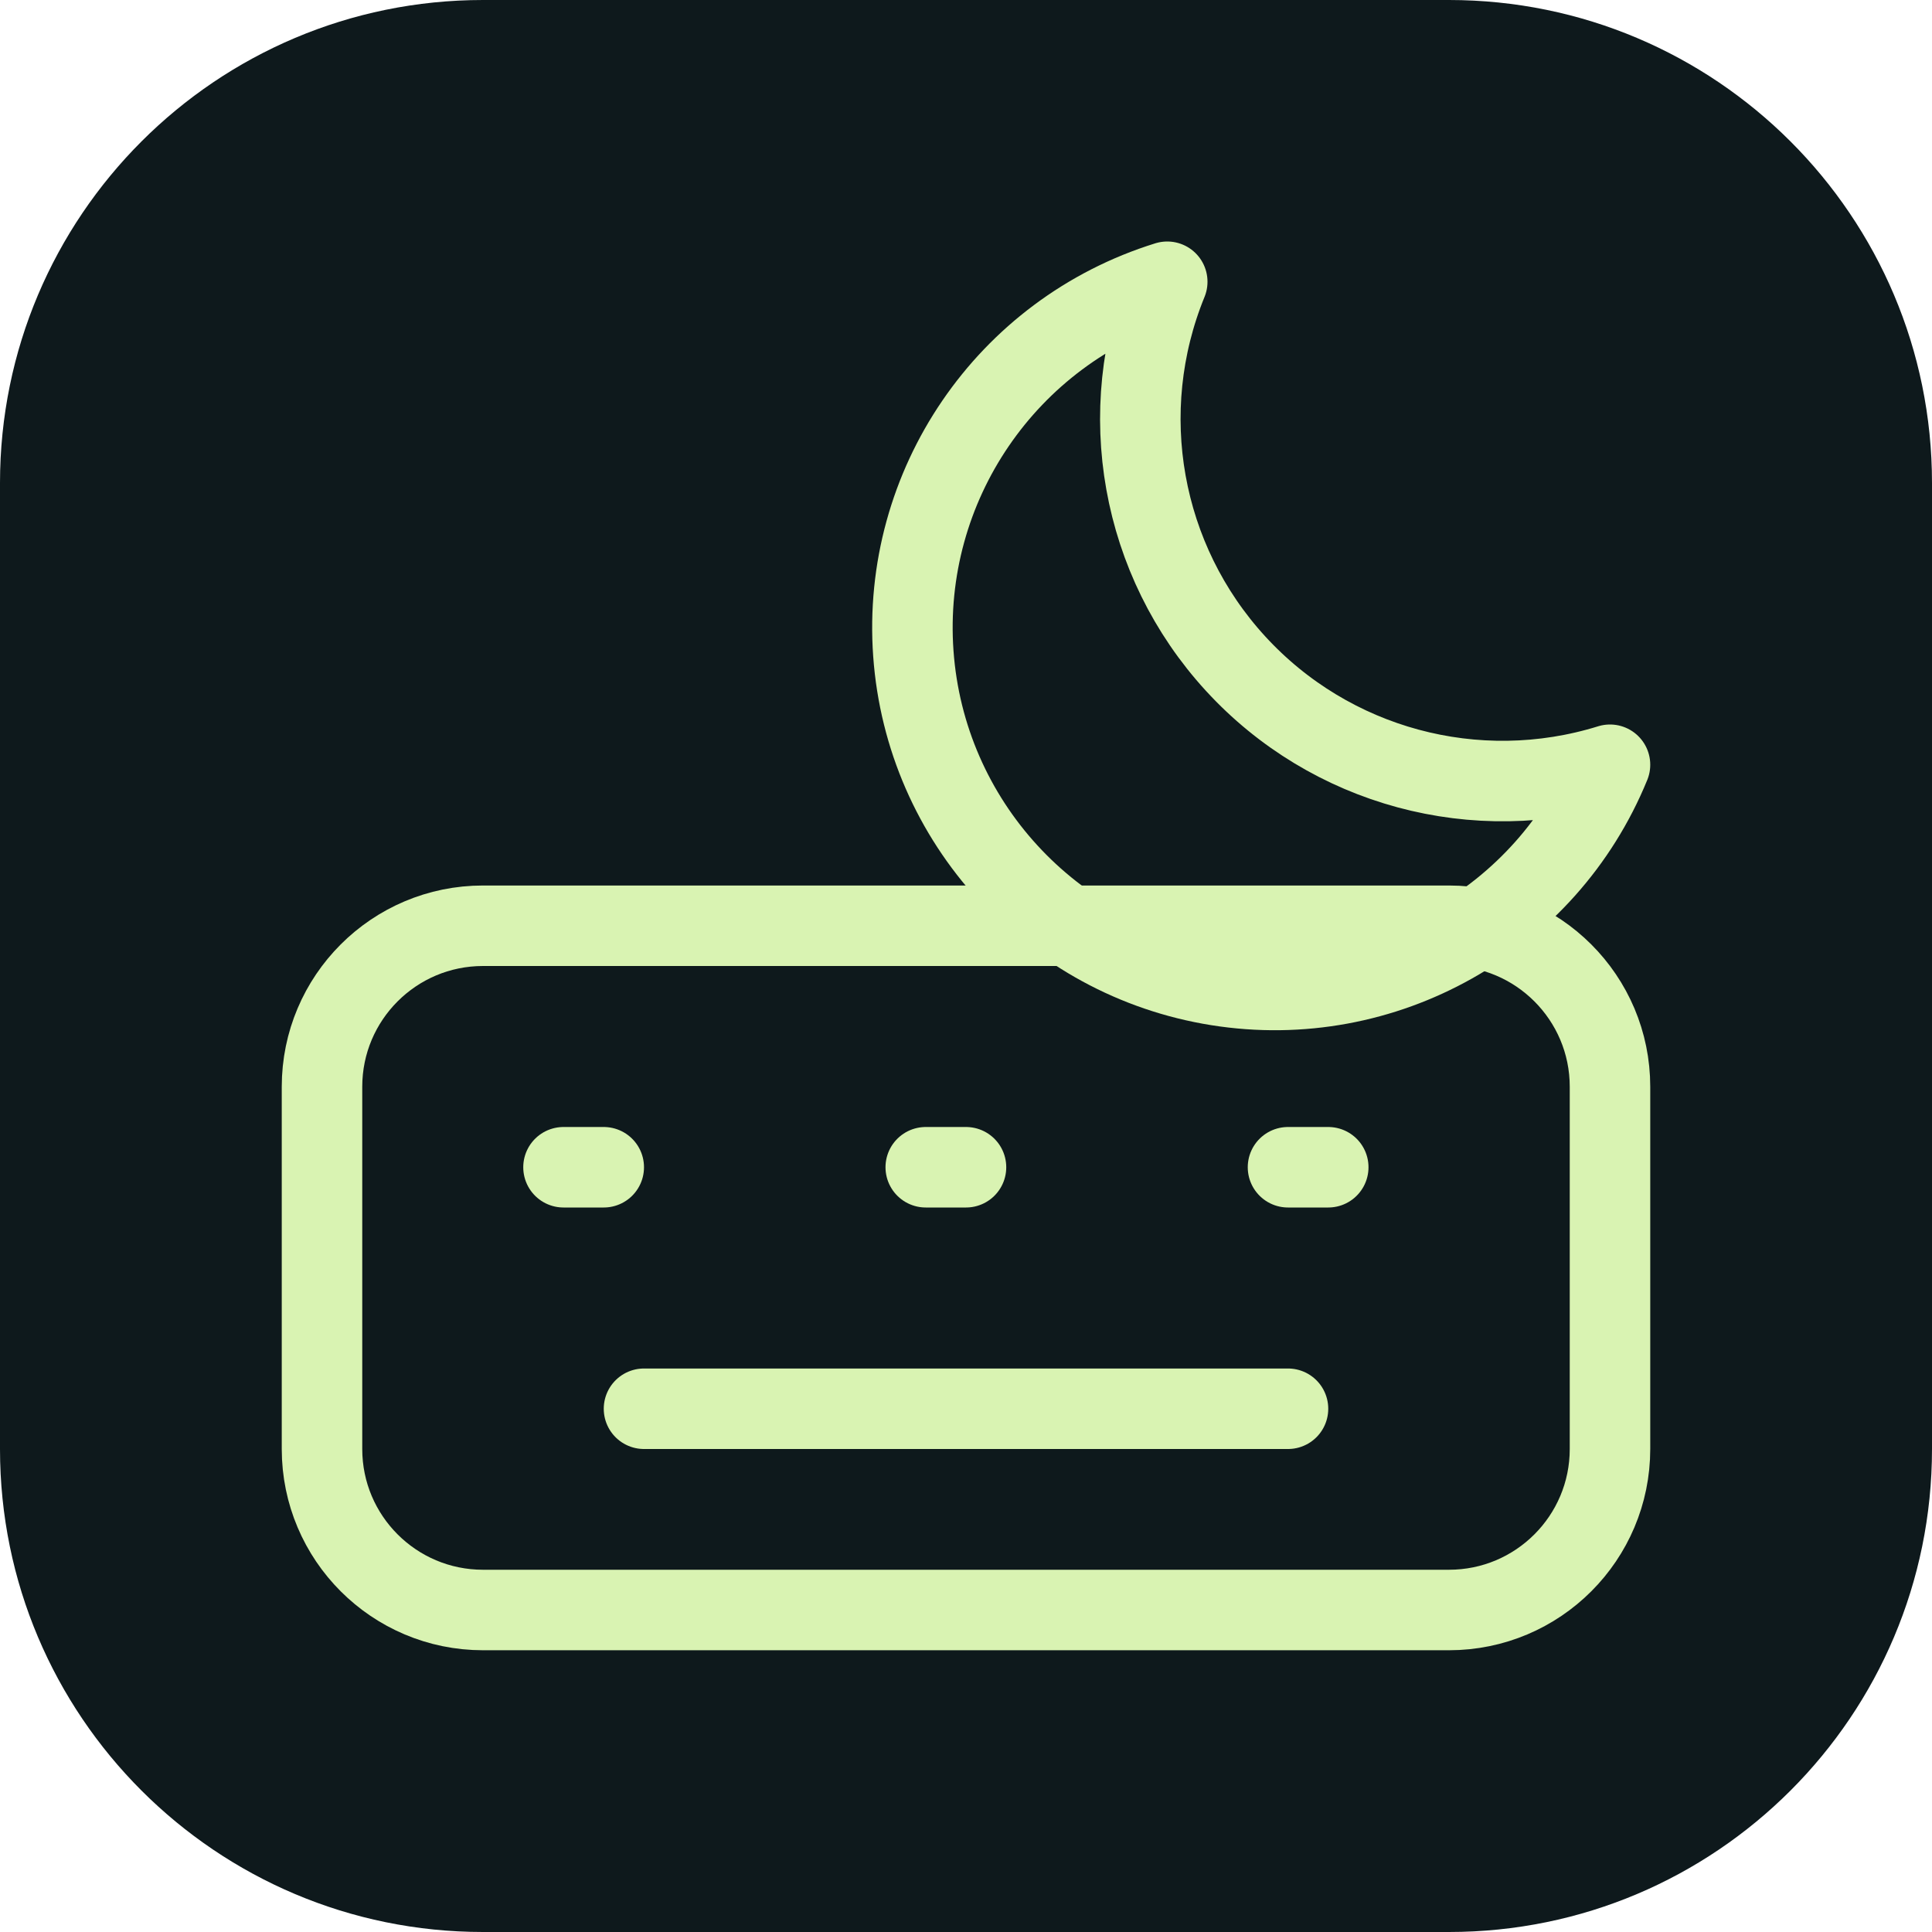
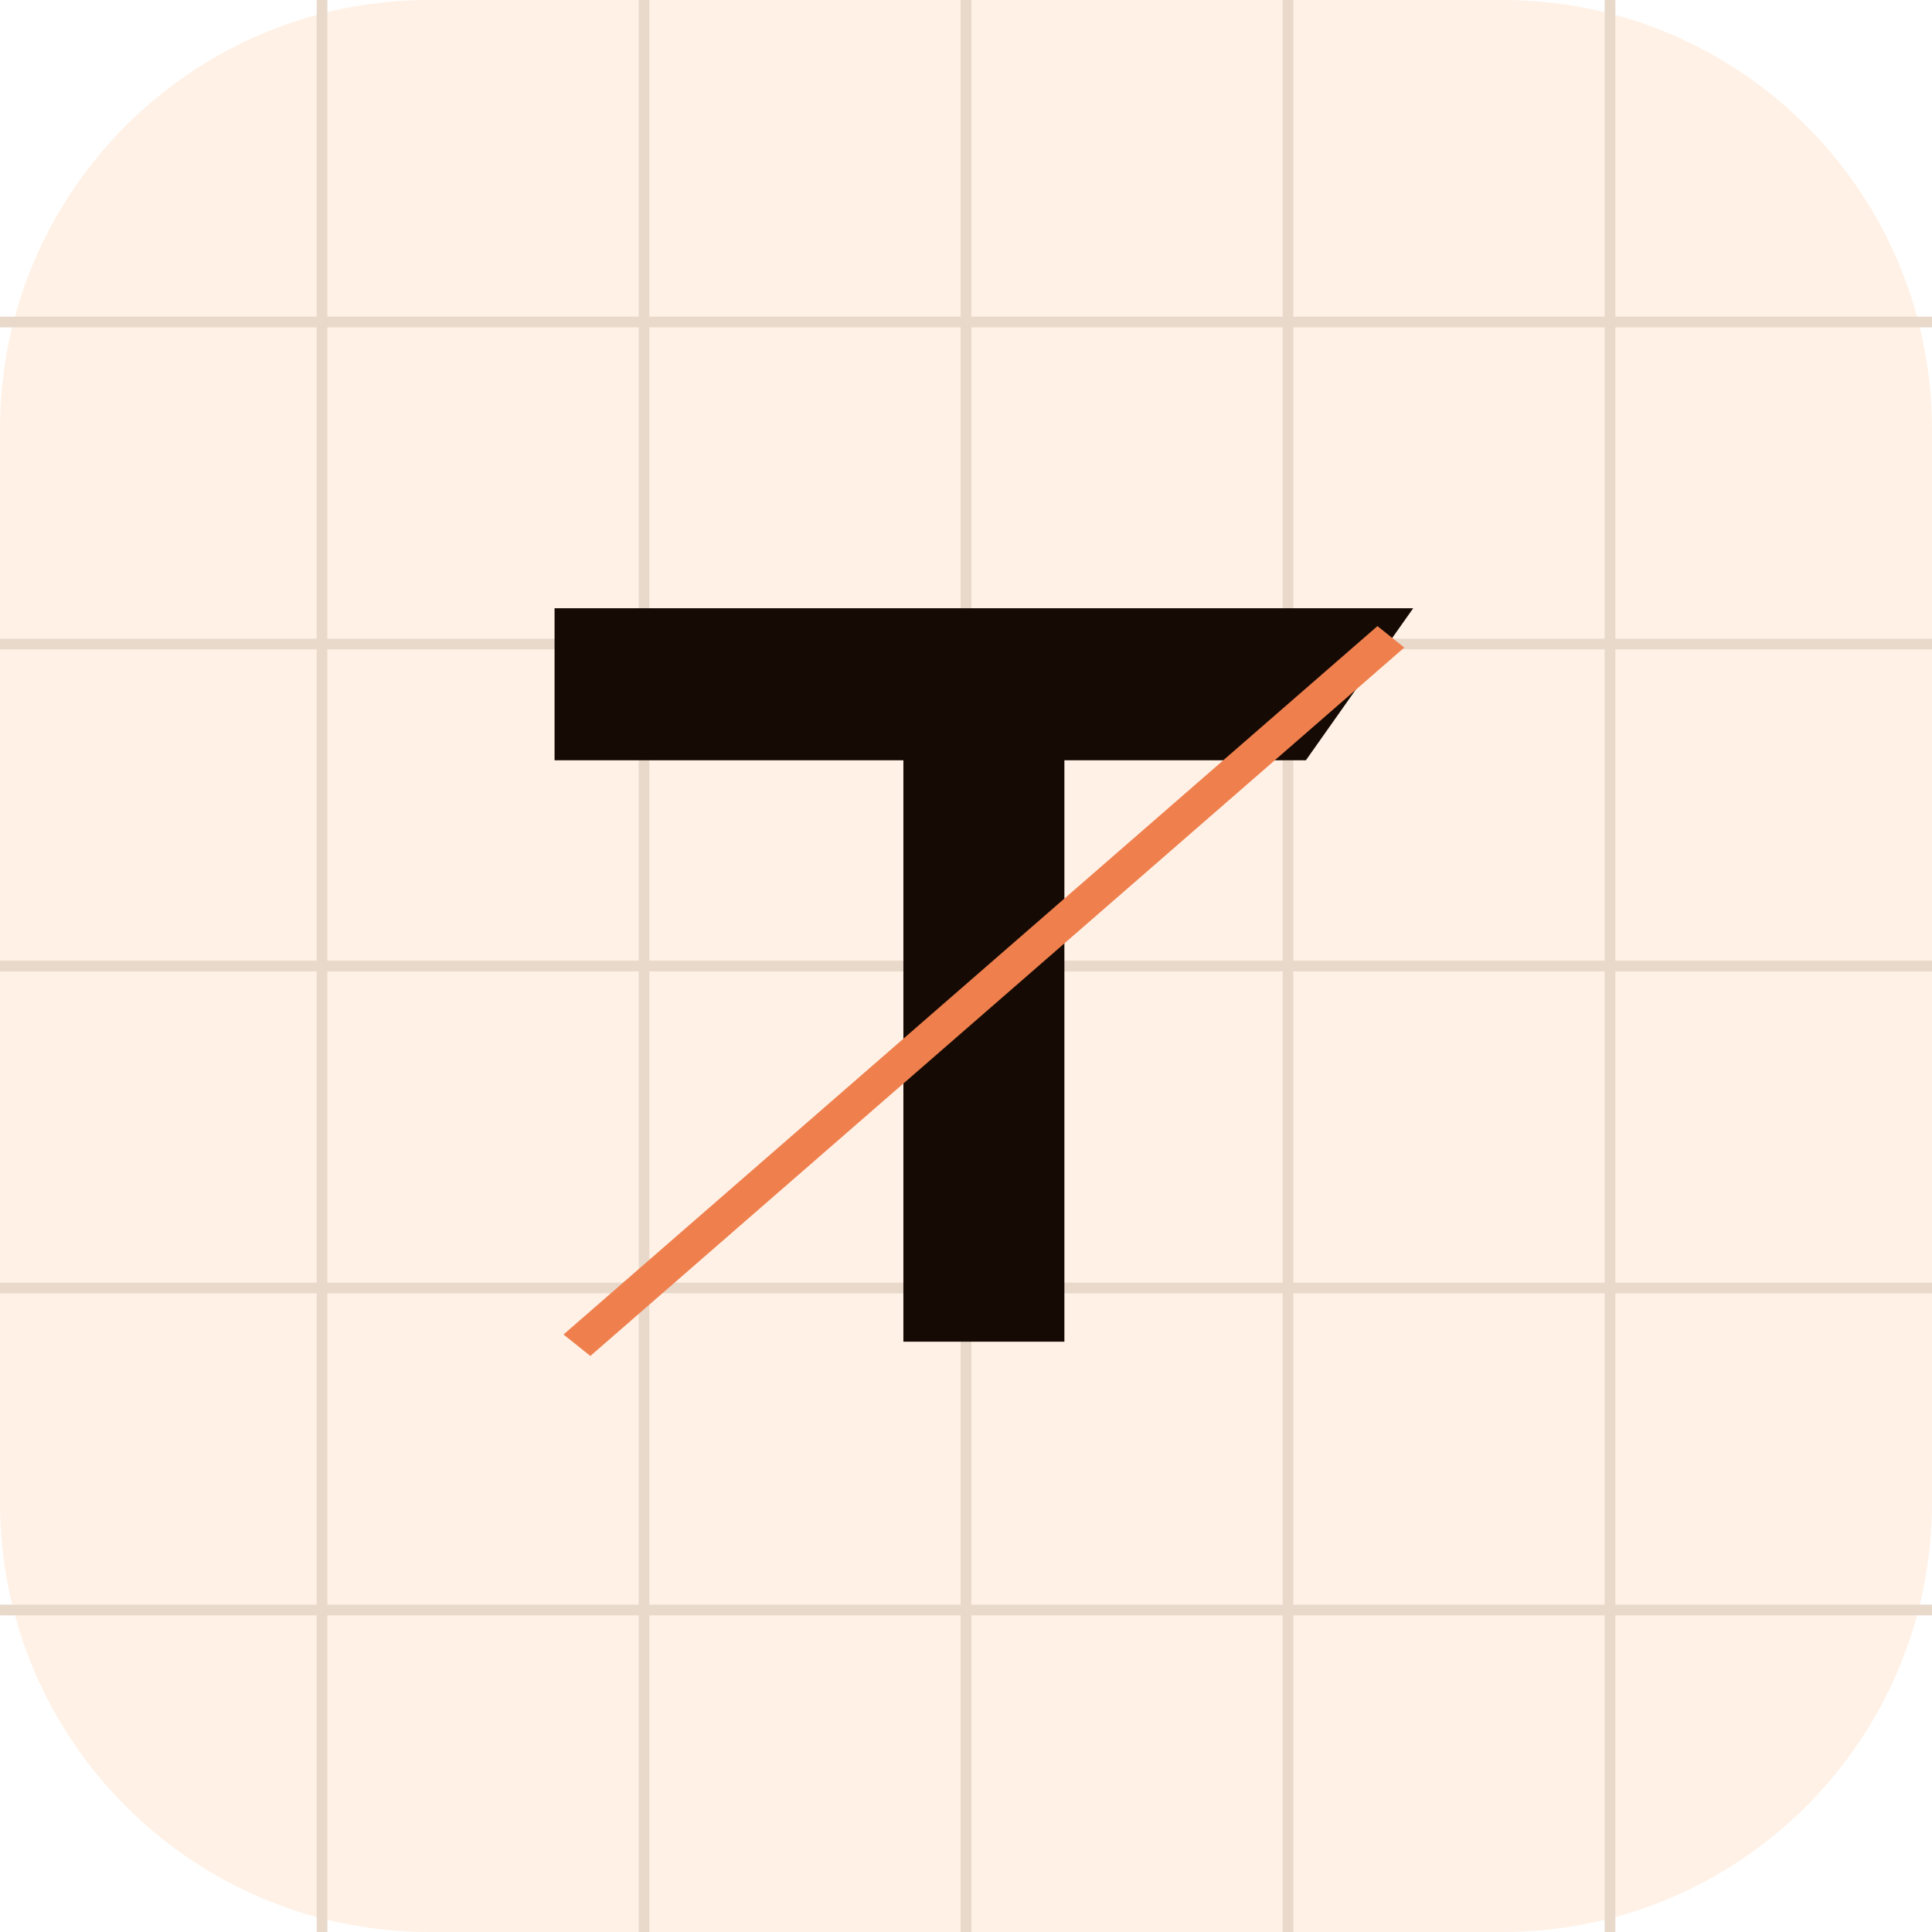
- <svg xmlns="http://www.w3.org/2000/svg" viewBox="0 0 48 48">
-   <rect width="48" height="48" rx="12" fill="#0e191c" />
-   <g fill="none" stroke="#d9f3b2" stroke-width="2" stroke-linecap="round" stroke-linejoin="round">
-     <rect x="8" y="23" width="32" height="17" rx="4" />
-     <path d="M14 29h1m8 0h1m8 0h1M16 35h16M29 7a9 9 0 1 0 11 12A9 9 0 0 1 29 7Z" />
-   </g>
+ <svg xmlns="http://www.w3.org/2000/svg" viewBox="0 0 108 108">
+   <rect width="108" height="108" rx="24" fill="#FFF1E6" />
+   <path d="M18 0V108M36 0V108M54 0V108M72 0V108M90 0V108M0 18H108M0 36H108M0 54H108M0 72H108M0 90H108" stroke="#E8D9CB" stroke-width=".6" />
+   <path d="M31 34H79L73 42.5H59.5V75H50.5V42.5H31Z" fill="#160A04" />
+   <path d="M31.5 74.6 33 75.8 78.5 36.2 77 35Z" fill="#EF804E" />
</svg>
